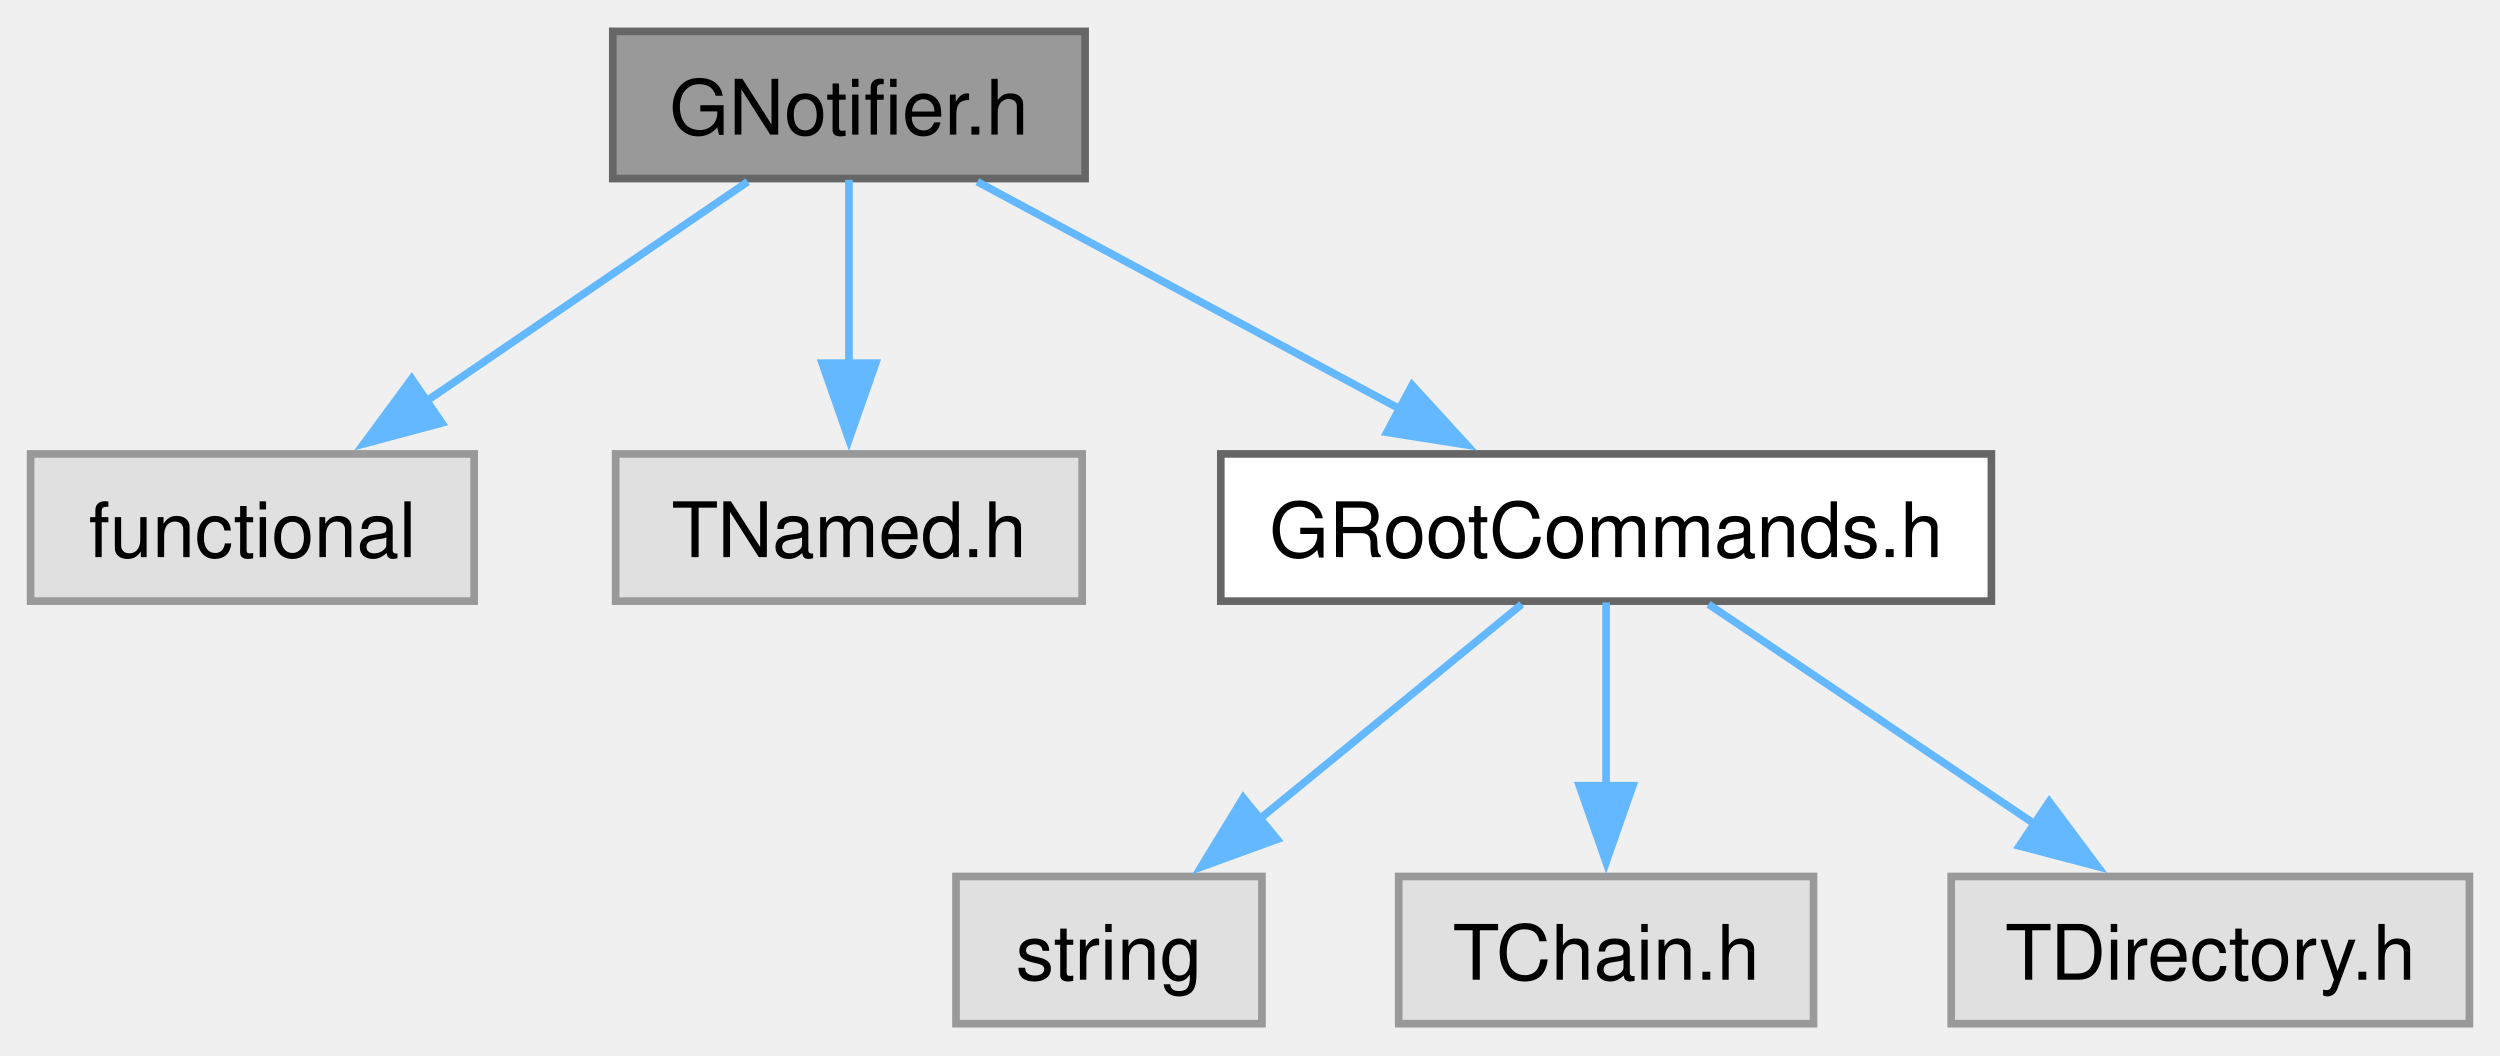
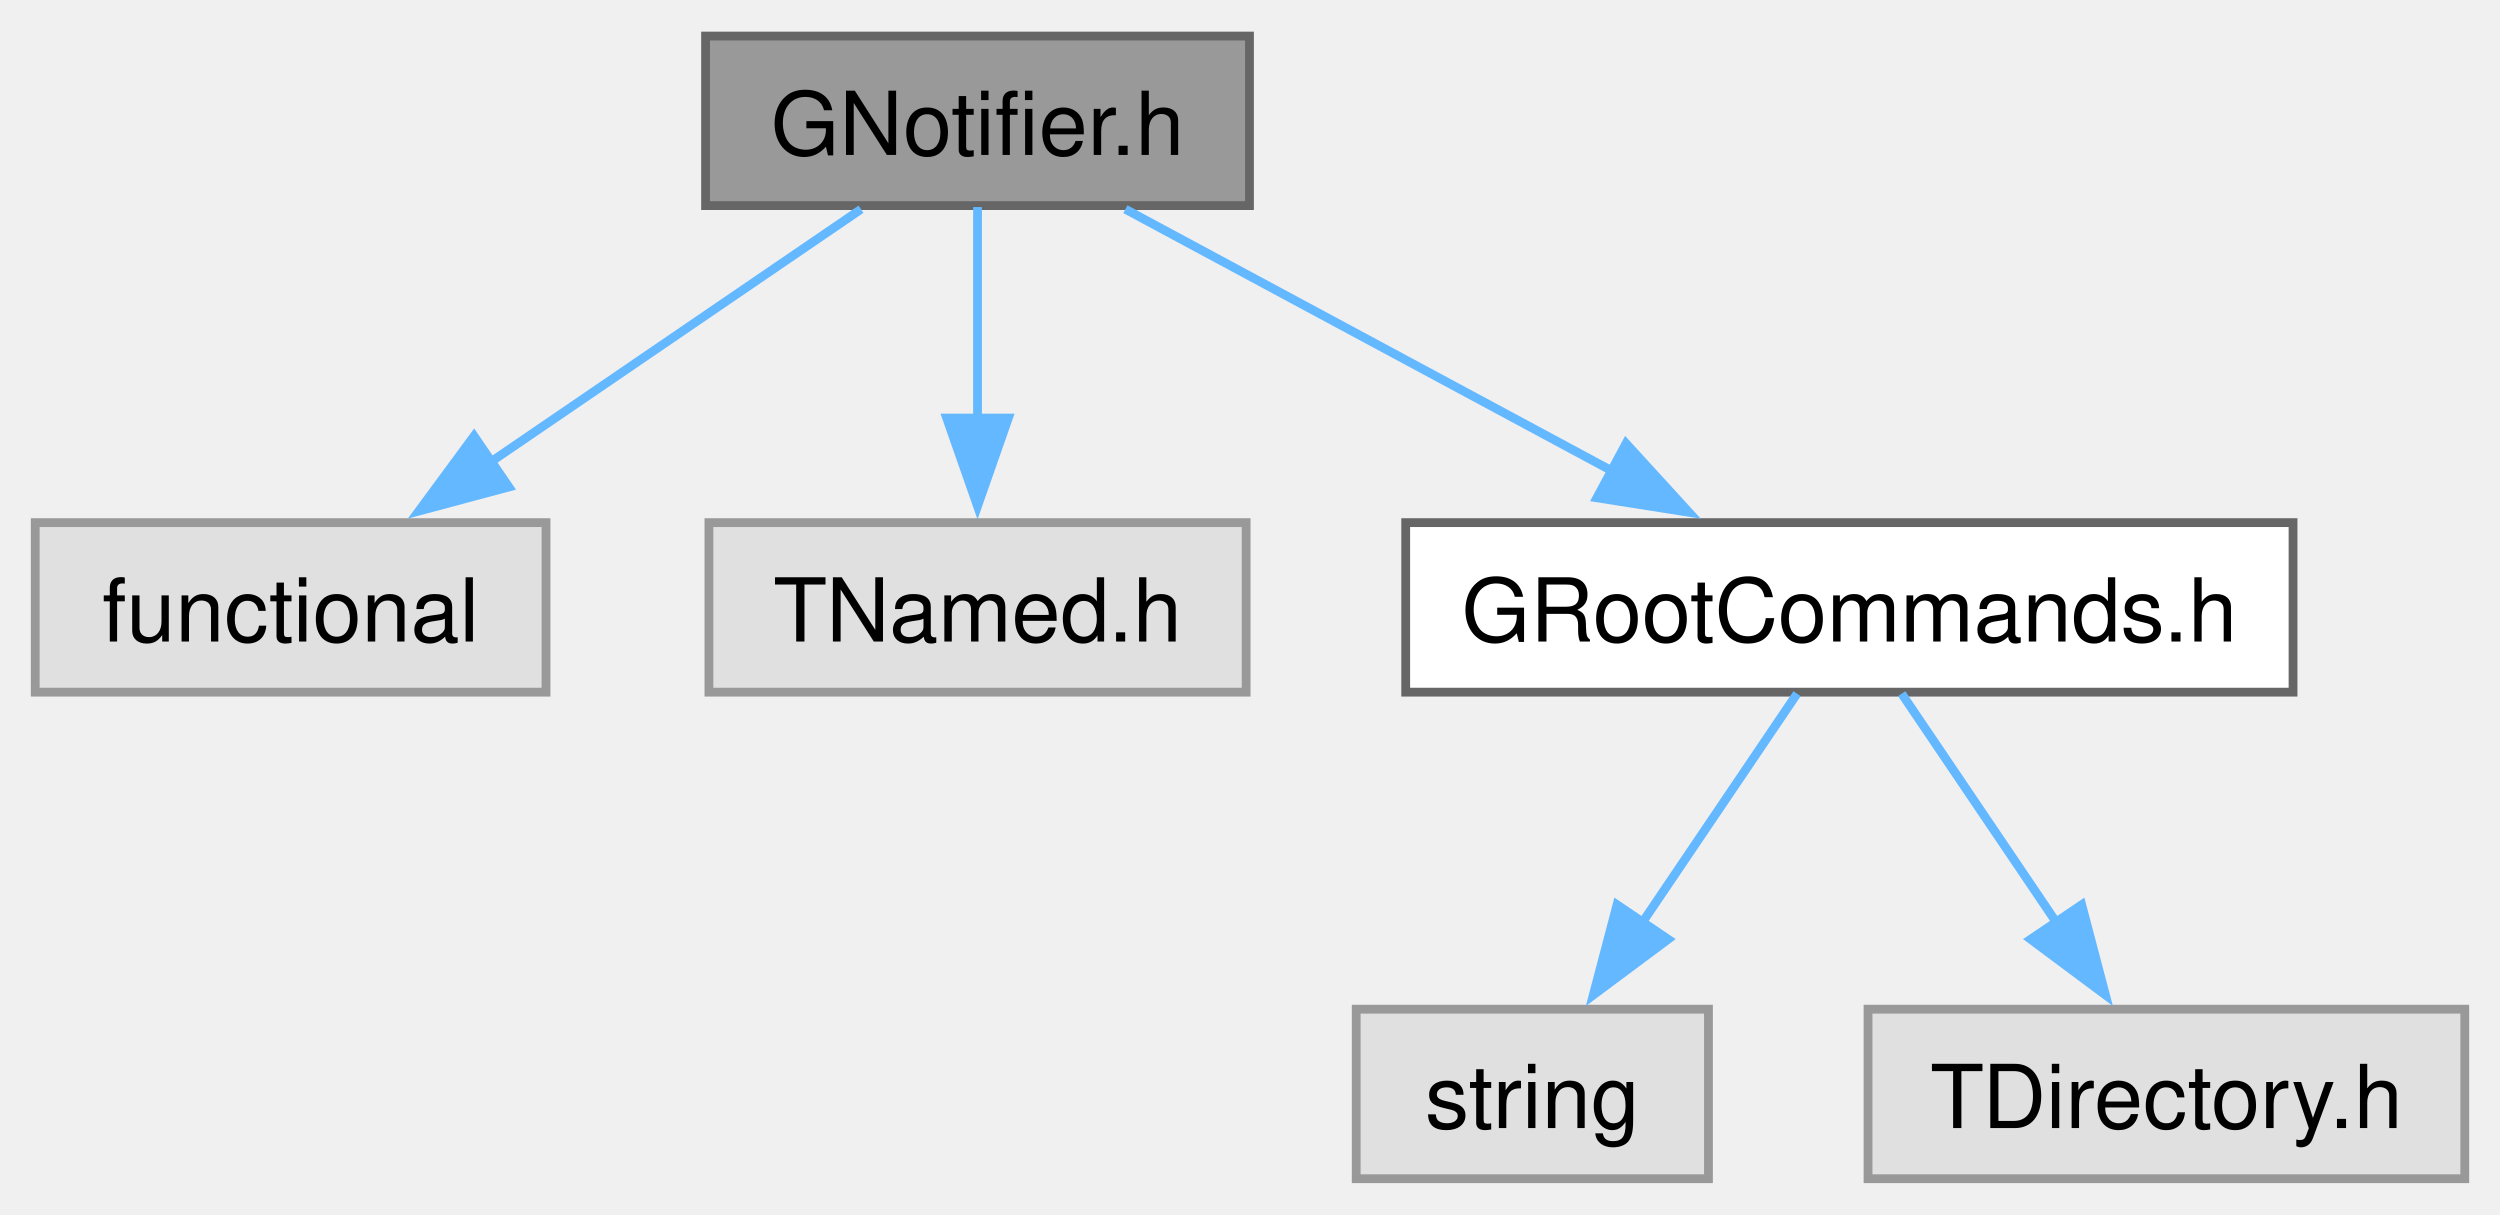
- <svg xmlns="http://www.w3.org/2000/svg" xmlns:xlink="http://www.w3.org/1999/xlink" width="327pt" height="138pt" viewBox="0.00 0.00 326.88 137.75">
+ <svg xmlns="http://www.w3.org/2000/svg" xmlns:xlink="http://www.w3.org/1999/xlink" width="284pt" height="138pt" viewBox="0.00 0.00 283.88 137.75">
  <g id="graph0" class="graph" transform="scale(1 1) rotate(0) translate(4 133.75)">
    <g id="Node000001" class="node">
      <g id="a_Node000001">
        <a xlink:title=" ">
          <polygon fill="#999999" stroke="#666666" points="137.88,-129.75 76.12,-129.75 76.12,-110.5 137.88,-110.5 137.88,-129.75" />
          <text text-anchor="middle" x="107" y="-116.25" font-family="Helvetica,sans-Serif" font-size="10.00">GNotifier.h</text>
        </a>
      </g>
    </g>
    <g id="Node000002" class="node">
      <g id="a_Node000002">
        <a xlink:title=" ">
          <polygon fill="#e0e0e0" stroke="#999999" points="58,-74.5 0,-74.5 0,-55.25 58,-55.25 58,-74.5" />
          <text text-anchor="middle" x="29" y="-61" font-family="Helvetica,sans-Serif" font-size="10.00">functional</text>
        </a>
      </g>
    </g>
    <g id="edge1_Node000001_Node000002" class="edge">
      <g id="a_edge1_Node000001_Node000002">
        <a xlink:title=" ">
          <path fill="none" stroke="#63b8ff" d="M93.77,-110.09C82.23,-102.21 65.23,-90.61 51.55,-81.27" />
          <polygon fill="#63b8ff" stroke="#63b8ff" points="53.78,-78.55 43.55,-75.81 49.83,-84.33 53.78,-78.55" />
        </a>
      </g>
    </g>
    <g id="Node000003" class="node">
      <g id="a_Node000003">
        <a xlink:title=" ">
          <polygon fill="#e0e0e0" stroke="#999999" points="137.5,-74.5 76.5,-74.5 76.5,-55.25 137.5,-55.25 137.5,-74.5" />
          <text text-anchor="middle" x="107" y="-61" font-family="Helvetica,sans-Serif" font-size="10.00">TNamed.h</text>
        </a>
      </g>
    </g>
    <g id="edge2_Node000001_Node000003" class="edge">
      <g id="a_edge2_Node000001_Node000003">
        <a xlink:title=" ">
          <path fill="none" stroke="#63b8ff" d="M107,-110.33C107,-103.82 107,-94.67 107,-86.37" />
          <polygon fill="#63b8ff" stroke="#63b8ff" points="110.5,-86.37 107,-76.37 103.5,-86.37 110.5,-86.37" />
        </a>
      </g>
    </g>
    <g id="Node000004" class="node">
      <g id="a_Node000004">
        <a xlink:href="_g_root_commands_8h.html" target="_top" xlink:title=" ">
          <polygon fill="white" stroke="#666666" points="256.38,-74.5 155.62,-74.5 155.62,-55.25 256.38,-55.25 256.38,-74.5" />
          <text text-anchor="middle" x="206" y="-61" font-family="Helvetica,sans-Serif" font-size="10.00">GRootCommands.h</text>
        </a>
      </g>
    </g>
    <g id="edge3_Node000001_Node000004" class="edge">
      <g id="a_edge3_Node000001_Node000004">
        <a xlink:title=" ">
          <path fill="none" stroke="#63b8ff" d="M123.79,-110.09C139.01,-101.91 161.7,-89.71 179.38,-80.19" />
          <polygon fill="#63b8ff" stroke="#63b8ff" points="180.64,-83.49 187.79,-75.67 177.33,-77.32 180.64,-83.49" />
        </a>
      </g>
    </g>
    <g id="Node000005" class="node">
      <g id="a_Node000005">
        <a xlink:title=" ">
-           <polygon fill="#e0e0e0" stroke="#999999" points="161,-19.25 121,-19.25 121,0 161,0 161,-19.25" />
-           <text text-anchor="middle" x="141" y="-5.75" font-family="Helvetica,sans-Serif" font-size="10.00">string</text>
+           <polygon fill="#e0e0e0" stroke="#999999" points="190,-19.25 150,-19.25 150,0 190,0 190,-19.25" />
+           <text text-anchor="middle" x="170" y="-5.75" font-family="Helvetica,sans-Serif" font-size="10.00">string</text>
        </a>
      </g>
    </g>
    <g id="edge4_Node000004_Node000005" class="edge">
      <g id="a_edge4_Node000004_Node000005">
        <a xlink:title=" ">
-           <path fill="none" stroke="#63b8ff" d="M194.97,-54.84C185.58,-47.15 171.85,-35.9 160.59,-26.68" />
-           <polygon fill="#63b8ff" stroke="#63b8ff" points="162.99,-24.11 153.03,-20.48 158.55,-29.53 162.99,-24.11" />
+           <path fill="none" stroke="#63b8ff" d="M200.06,-55.08C195.29,-48.03 188.44,-37.9 182.48,-29.08" />
+           <polygon fill="#63b8ff" stroke="#63b8ff" points="185.42,-27.19 176.92,-20.86 179.62,-31.11 185.42,-27.19" />
        </a>
      </g>
    </g>
    <g id="Node000006" class="node">
      <g id="a_Node000006">
        <a xlink:title=" ">
-           <polygon fill="#e0e0e0" stroke="#999999" points="233.12,-19.25 178.88,-19.25 178.88,0 233.12,0 233.12,-19.25" />
-           <text text-anchor="middle" x="206" y="-5.75" font-family="Helvetica,sans-Serif" font-size="10.00">TChain.h</text>
+           <polygon fill="#e0e0e0" stroke="#999999" points="275.88,-19.25 208.12,-19.25 208.12,0 275.88,0 275.88,-19.25" />
+           <text text-anchor="middle" x="242" y="-5.75" font-family="Helvetica,sans-Serif" font-size="10.00">TDirectory.h</text>
        </a>
      </g>
    </g>
    <g id="edge5_Node000004_Node000006" class="edge">
      <g id="a_edge5_Node000004_Node000006">
        <a xlink:title=" ">
-           <path fill="none" stroke="#63b8ff" d="M206,-55.08C206,-48.57 206,-39.42 206,-31.12" />
-           <polygon fill="#63b8ff" stroke="#63b8ff" points="209.5,-31.12 206,-21.12 202.5,-31.12 209.5,-31.12" />
-         </a>
-       </g>
-     </g>
-     <g id="Node000007" class="node">
-       <g id="a_Node000007">
-         <a xlink:title=" ">
-           <polygon fill="#e0e0e0" stroke="#999999" points="318.88,-19.25 251.12,-19.25 251.12,0 318.88,0 318.88,-19.25" />
-           <text text-anchor="middle" x="285" y="-5.75" font-family="Helvetica,sans-Serif" font-size="10.00">TDirectory.h</text>
-         </a>
-       </g>
-     </g>
-     <g id="edge6_Node000004_Node000007" class="edge">
-       <g id="a_edge6_Node000004_Node000007">
-         <a xlink:title=" ">
-           <path fill="none" stroke="#63b8ff" d="M219.4,-54.84C231.09,-46.96 248.3,-35.36 262.16,-26.02" />
-           <polygon fill="#63b8ff" stroke="#63b8ff" points="263.94,-29.04 270.28,-20.55 260.03,-23.24 263.94,-29.04" />
+           <path fill="none" stroke="#63b8ff" d="M211.94,-55.08C216.71,-48.03 223.56,-37.9 229.52,-29.08" />
+           <polygon fill="#63b8ff" stroke="#63b8ff" points="232.38,-31.11 235.08,-20.86 226.58,-27.19 232.38,-31.11" />
        </a>
      </g>
    </g>
  </g>
</svg>
